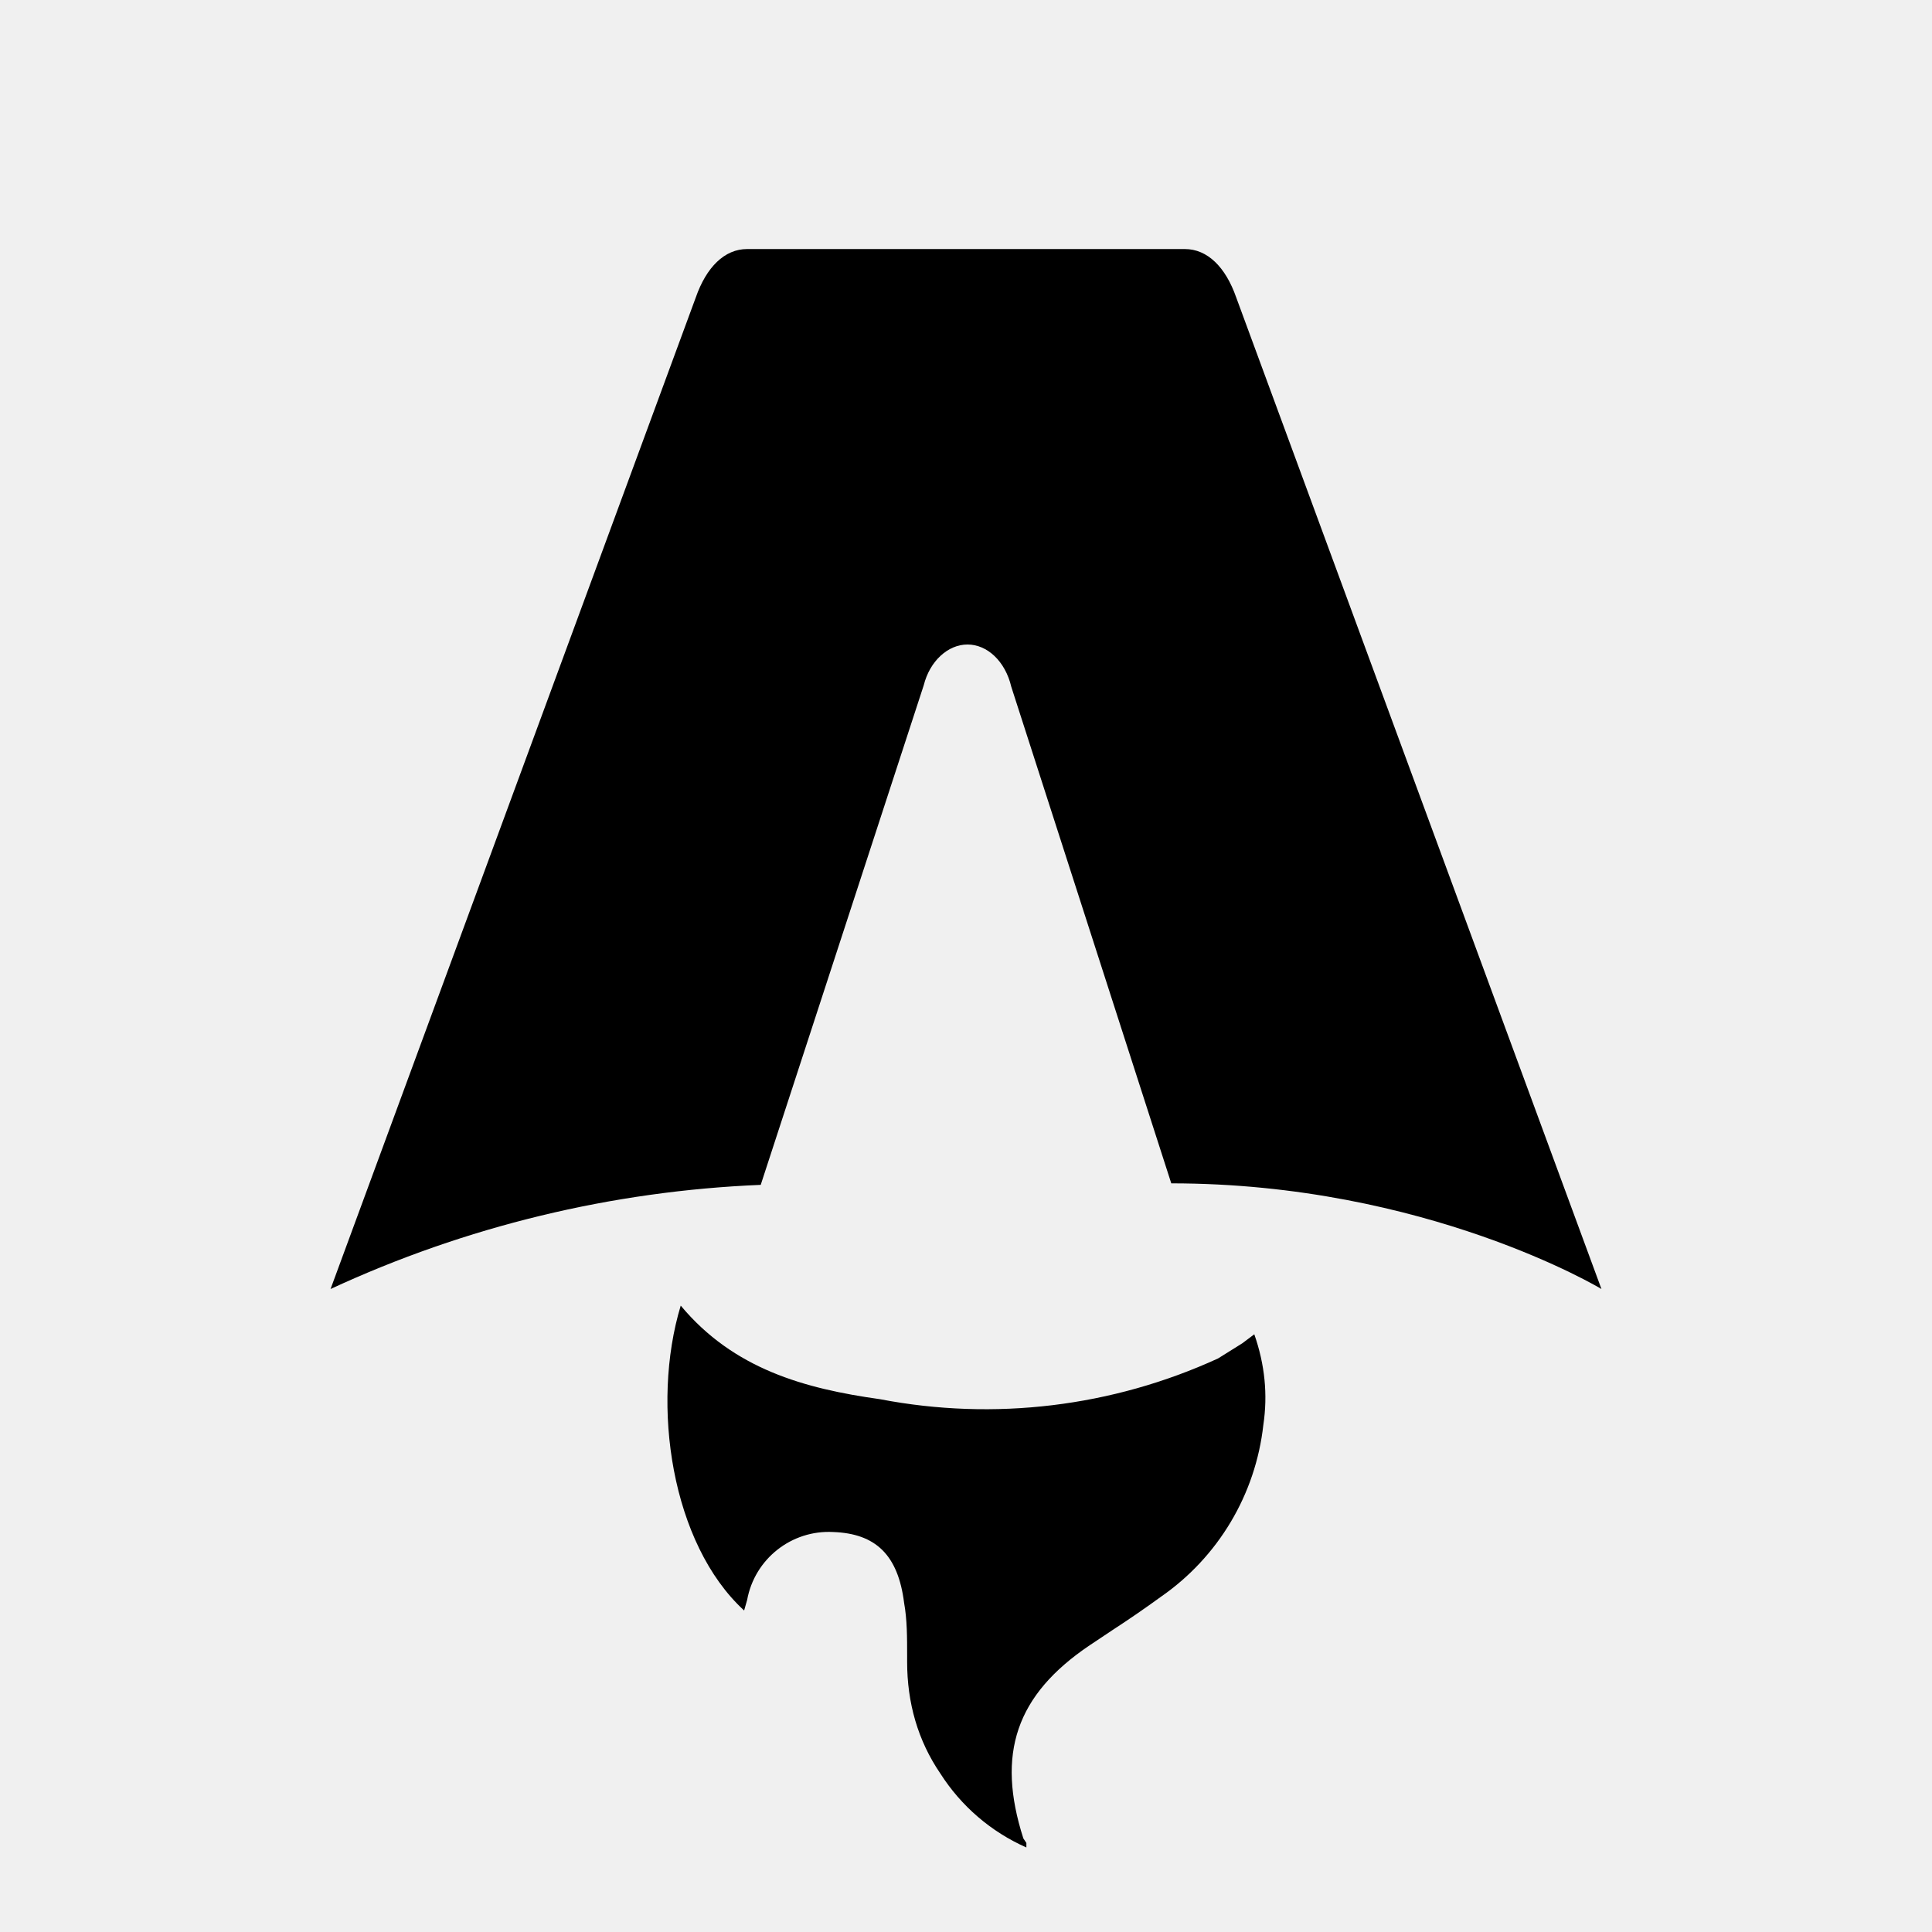
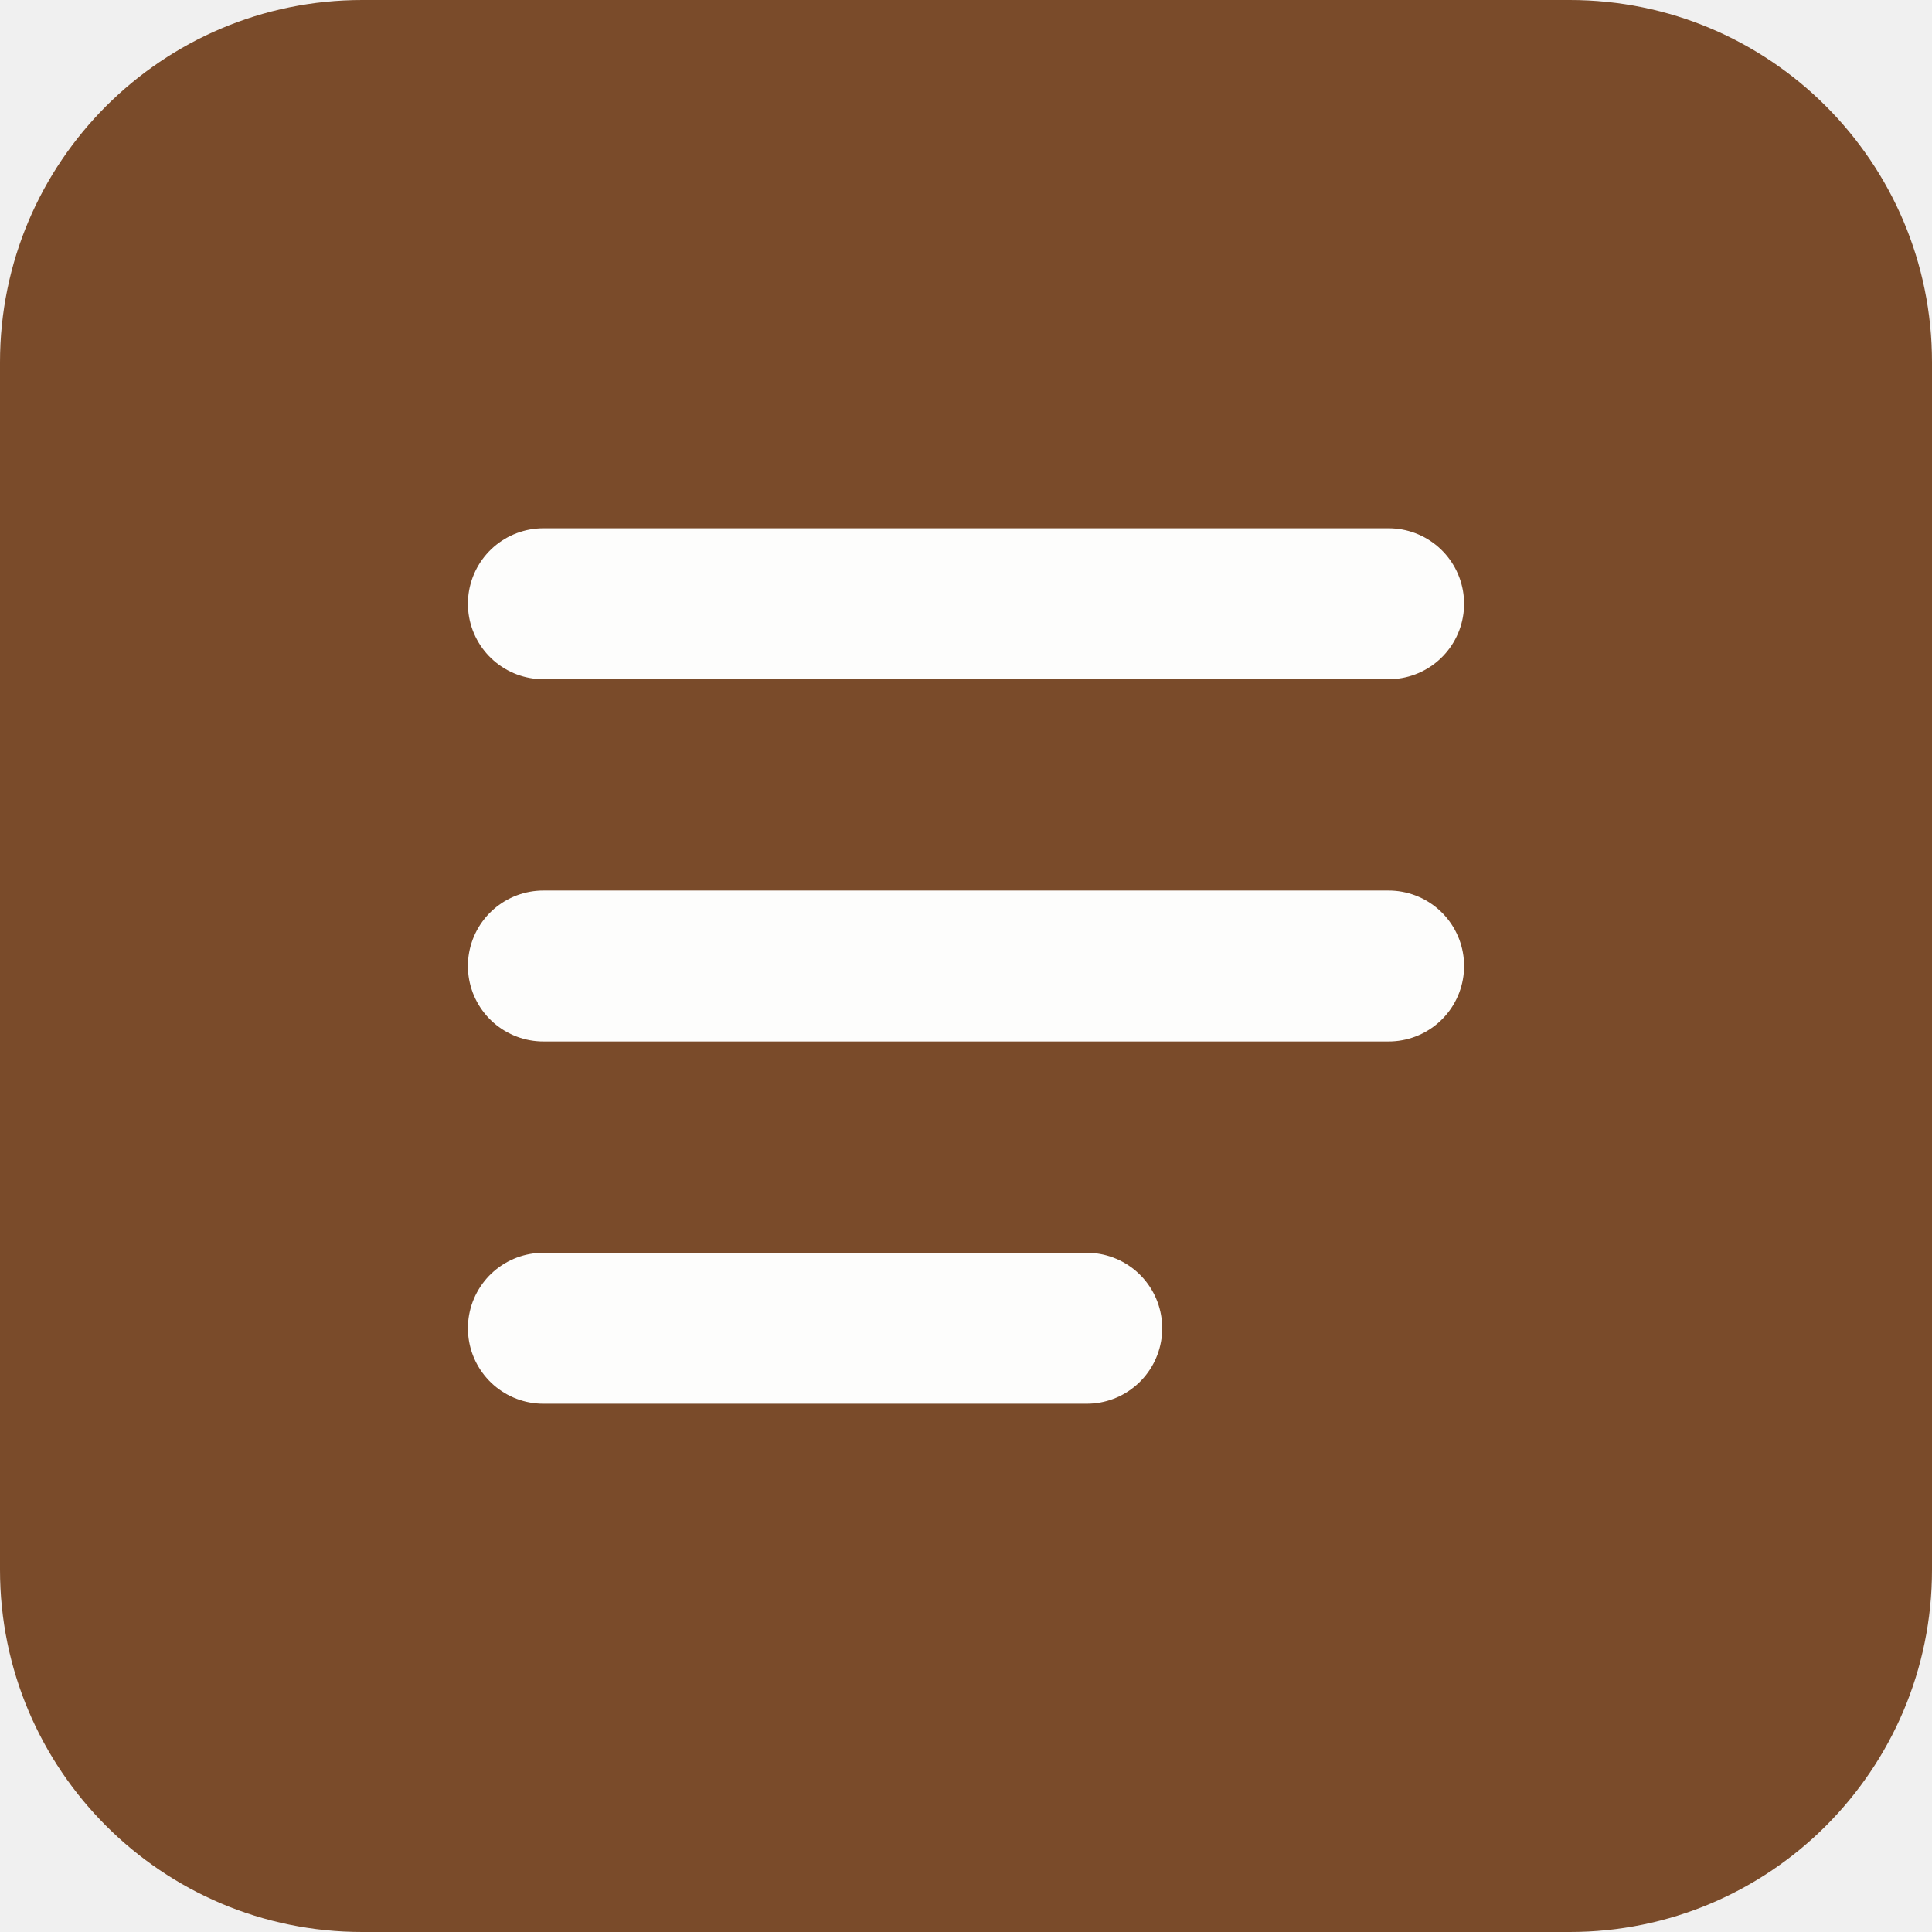
- <svg xmlns="http://www.w3.org/2000/svg" fill="none" viewBox="0 0 128 128">
-   <path d="M50.4 78.5a75.1 75.1 0 0 0-28.5 6.9l24.2-65.7c.7-2 1.9-3.2 3.4-3.2h29c1.5 0 2.7 1.2 3.4 3.2l24.2 65.7s-11.6-7-28.5-7L67 45.5c-.4-1.7-1.6-2.8-2.9-2.8-1.3 0-2.5 1.1-2.9 2.7L50.4 78.5Zm-1.1 28.2Zm-4.2-20.2c-2 6.6-.6 15.8 4.2 20.2a17.5 17.5 0 0 1 .2-.7 5.5 5.5 0 0 1 5.7-4.5c2.8.1 4.3 1.5 4.7 4.7.2 1.1.2 2.3.2 3.5v.4c0 2.7.7 5.2 2.2 7.4a13 13 0 0 0 5.7 4.9v-.3l-.2-.3c-1.8-5.6-.5-9.5 4.4-12.8l1.5-1a73 73 0 0 0 3.2-2.2 16 16 0 0 0 6.8-11.4c.3-2 .1-4-.6-6l-.8.6-1.6 1a37 37 0 0 1-22.4 2.7c-5-.7-9.7-2-13.2-6.2Z" />
-   <style>
-         path { fill: #000; }
-         @media (prefers-color-scheme: dark) {
-             path { fill: #FFF; }
-         }
-     </style>
+ <svg xmlns="http://www.w3.org/2000/svg" viewBox="0 0 64 64">
+   <rect width="64" height="64" rx="12" fill="#7a4b2a" />
+   <path d="M18 20h28M18 32h28M18 44h18" stroke="#fdfdfc" stroke-width="5" stroke-linecap="round" />
</svg>
